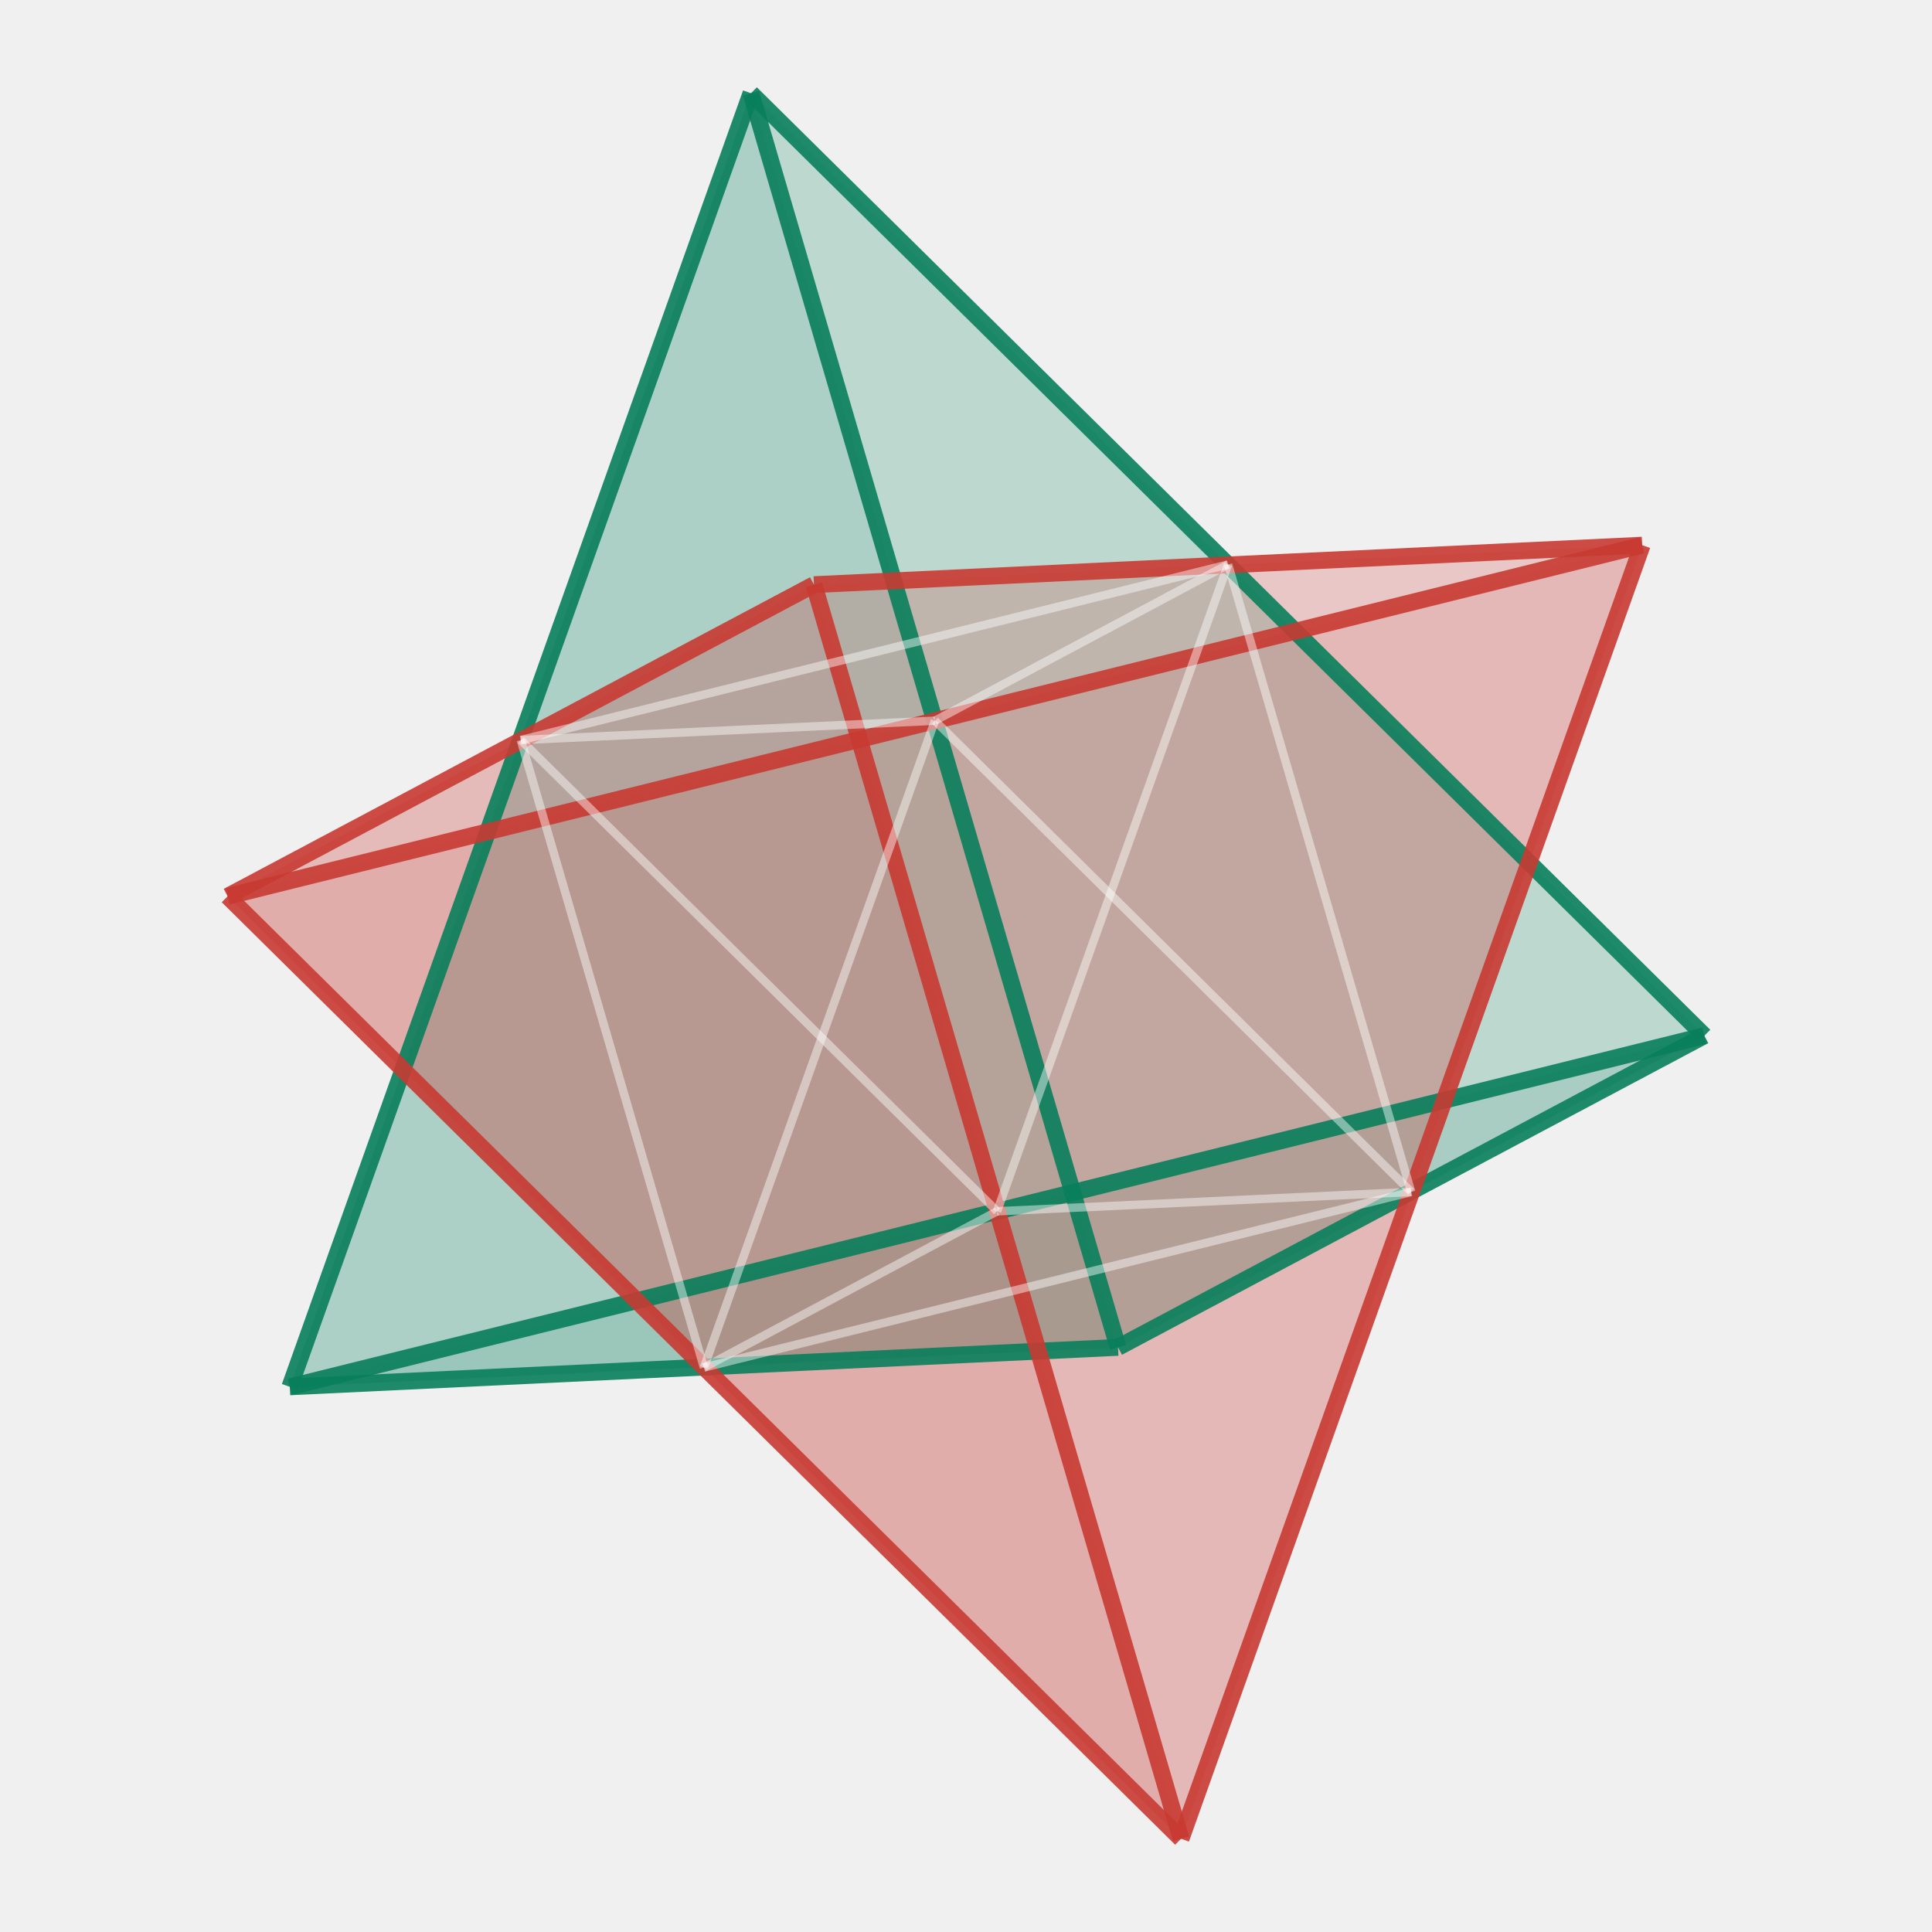
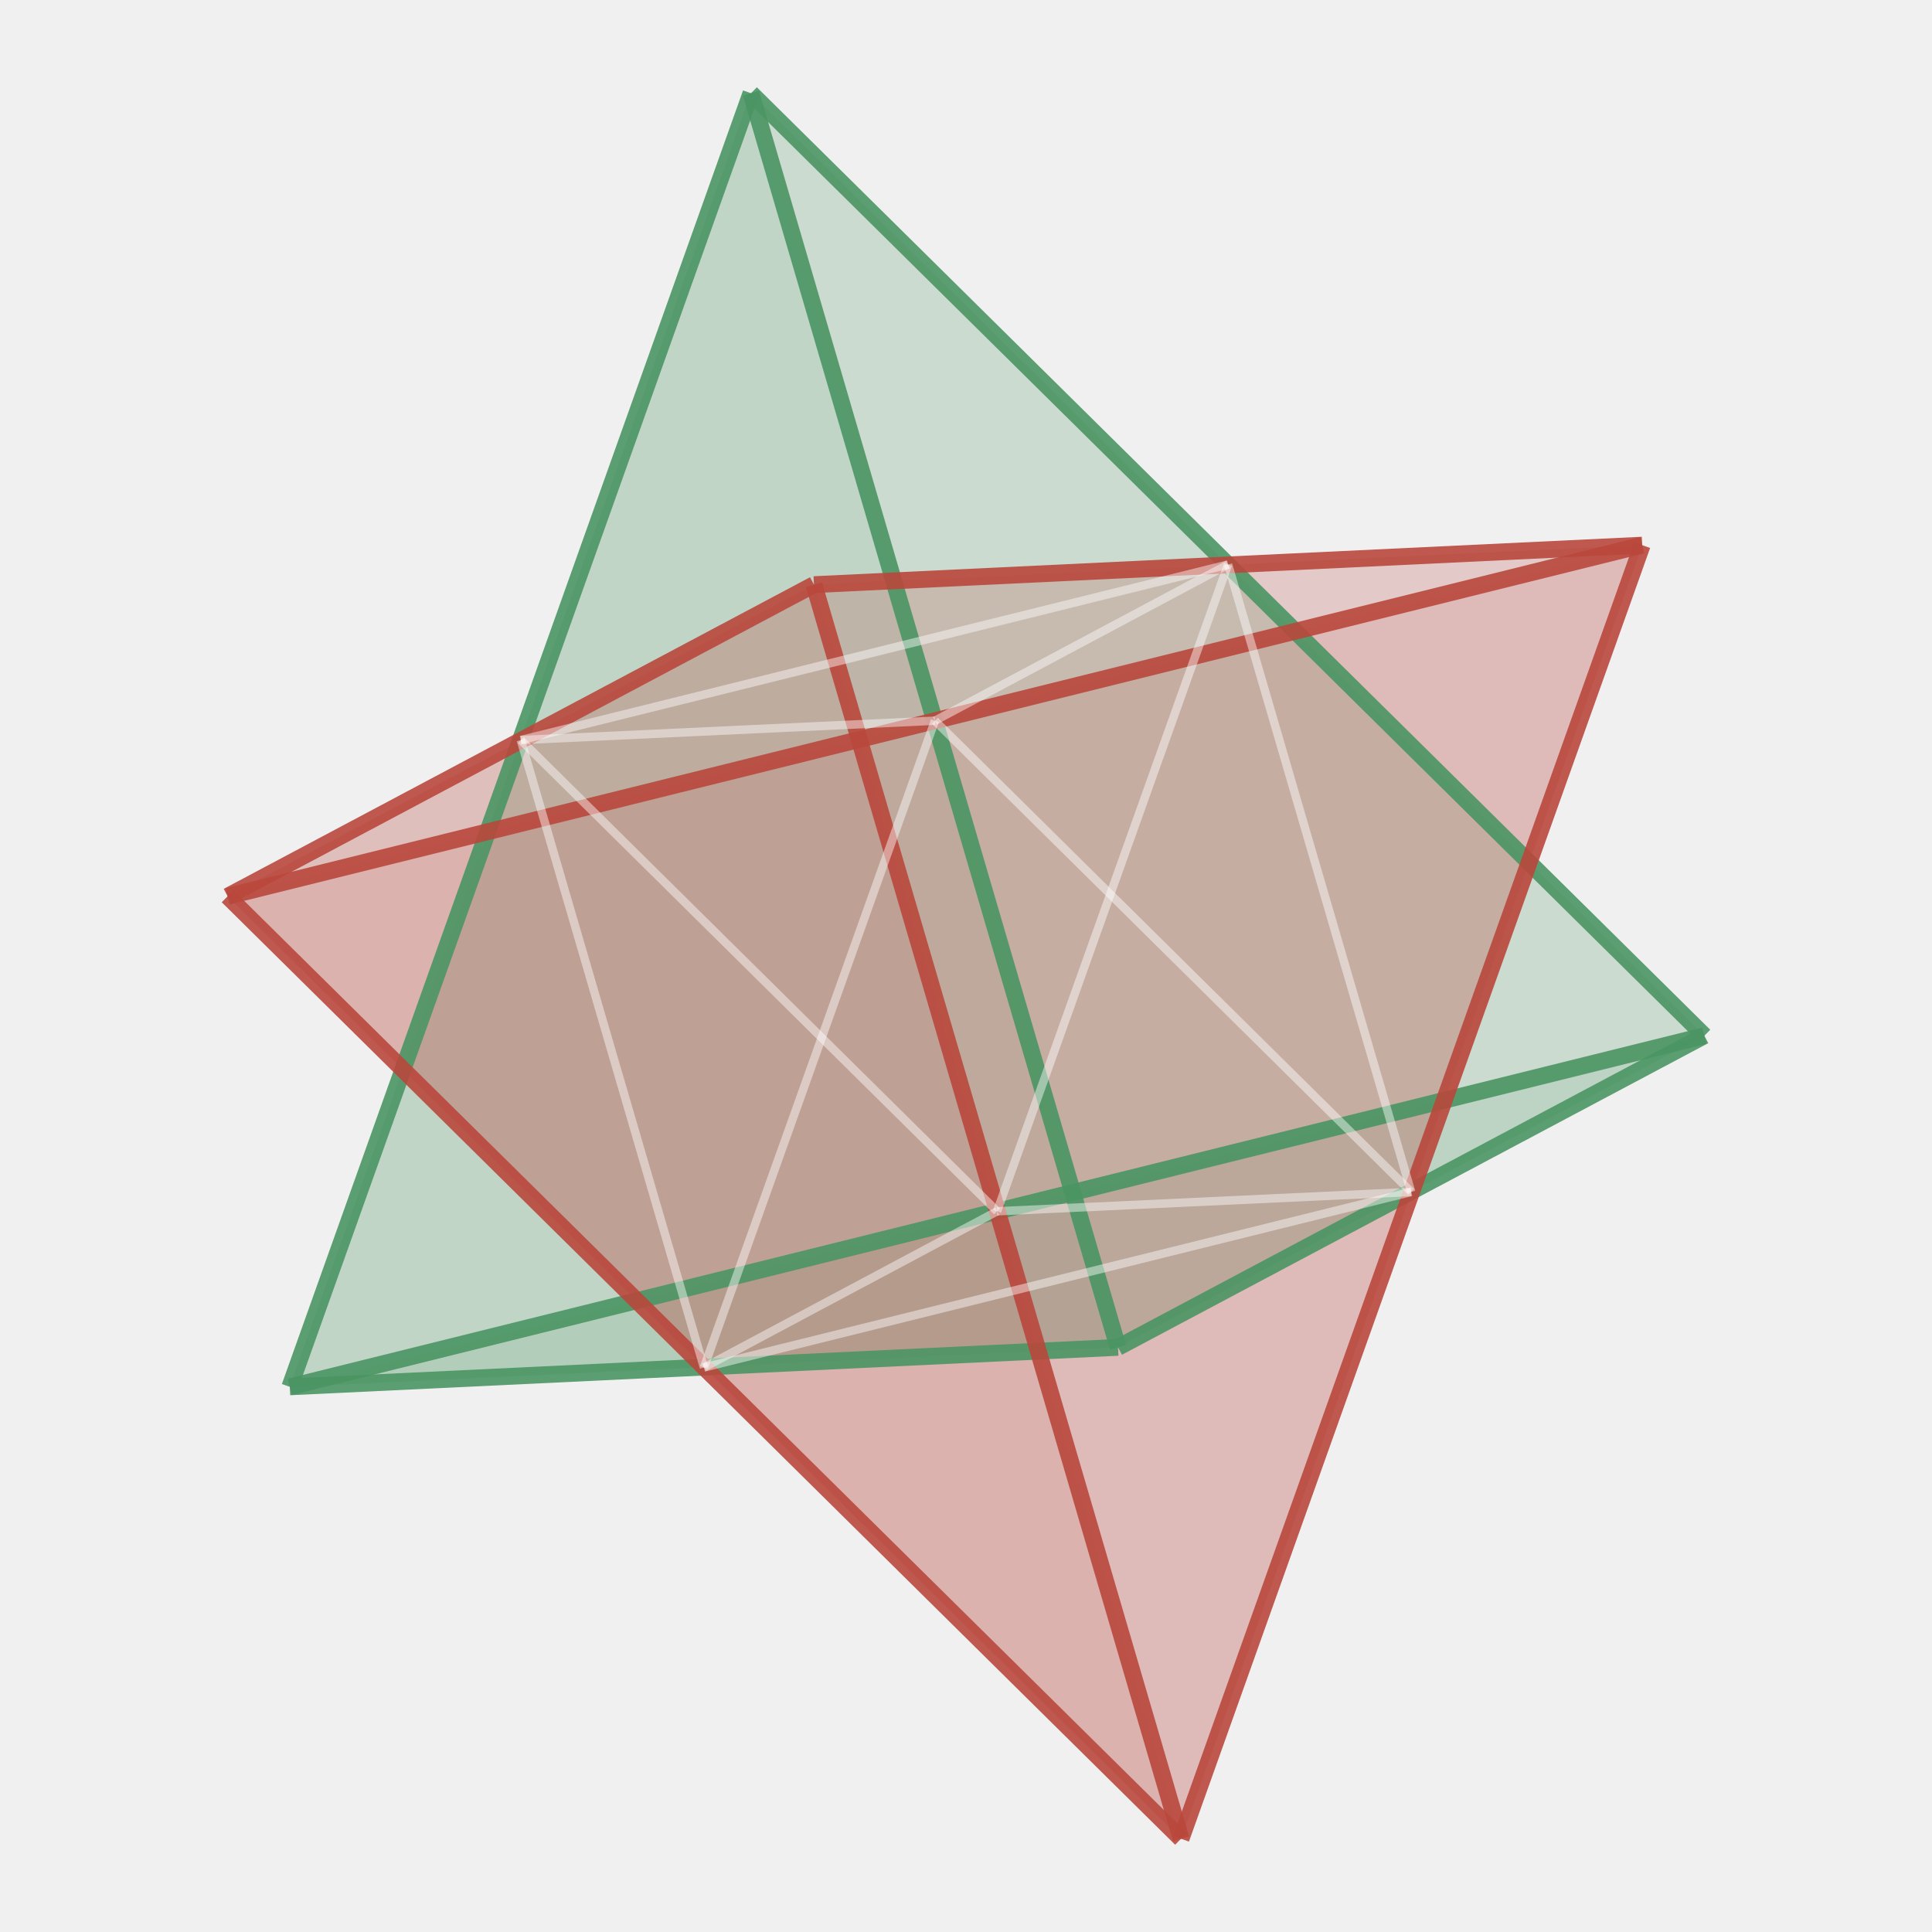
<svg xmlns="http://www.w3.org/2000/svg" viewBox="-10 -15 220 230" width="200" height="200">
-   <polygon points="74.4,-3.9 187.9,108.3 118.1,145.4" fill="#087F5B" fill-opacity="0.15" />
-   <polygon points="74.4,-3.9 118.1,145.4 19.5,150.1" fill="#087F5B" fill-opacity="0.22" />
-   <polygon points="74.4,-3.9 19.5,150.1 187.9,108.3" fill="#087F5B" fill-opacity="0.08" />
-   <polygon points="187.9,108.3 19.5,150.1 118.1,145.4" fill="#087F5B" fill-opacity="0.18" />
-   <polygon points="81.9,54.6 180.5,49.9 125.6,203.9" fill="#C83A32" fill-opacity="0.15" />
-   <polygon points="81.9,54.6 125.6,203.9 12.1,91.7" fill="#C83A32" fill-opacity="0.22" />
-   <polygon points="81.9,54.6 12.1,91.7 180.5,49.9" fill="#C83A32" fill-opacity="0.08" />
-   <polygon points="180.5,49.9 12.1,91.7 125.6,203.9" fill="#C83A32" fill-opacity="0.18" />
-   <line x1="74.4" y1="-3.9" x2="187.9" y2="108.3" stroke="#087F5B" stroke-width="2" stroke-opacity="0.9" />
-   <line x1="74.4" y1="-3.9" x2="19.5" y2="150.1" stroke="#087F5B" stroke-width="2" stroke-opacity="0.9" />
-   <line x1="74.4" y1="-3.9" x2="118.1" y2="145.4" stroke="#087F5B" stroke-width="2" stroke-opacity="0.9" />
-   <line x1="187.9" y1="108.3" x2="19.5" y2="150.1" stroke="#087F5B" stroke-width="2" stroke-opacity="0.9" />
-   <line x1="187.9" y1="108.3" x2="118.1" y2="145.4" stroke="#087F5B" stroke-width="2" stroke-opacity="0.9" />
-   <line x1="19.5" y1="150.1" x2="118.1" y2="145.4" stroke="#087F5B" stroke-width="2" stroke-opacity="0.9" />
-   <line x1="81.9" y1="54.6" x2="180.5" y2="49.9" stroke="#C83A32" stroke-width="2" stroke-opacity="0.9" />
-   <line x1="81.9" y1="54.6" x2="12.1" y2="91.7" stroke="#C83A32" stroke-width="2" stroke-opacity="0.9" />
-   <line x1="81.9" y1="54.6" x2="125.6" y2="203.9" stroke="#C83A32" stroke-width="2" stroke-opacity="0.9" />
-   <line x1="180.5" y1="49.9" x2="12.1" y2="91.7" stroke="#C83A32" stroke-width="2" stroke-opacity="0.9" />
-   <line x1="180.5" y1="49.9" x2="125.6" y2="203.9" stroke="#C83A32" stroke-width="2" stroke-opacity="0.9" />
-   <line x1="12.1" y1="91.7" x2="125.6" y2="203.9" stroke="#C83A32" stroke-width="2" stroke-opacity="0.9" />
+   <polygon points="74.4,-3.9 187.9,108.3 118.1,145.4" fill="#4B9563" fill-opacity="0.15" />
+   <polygon points="74.4,-3.9 118.1,145.4 19.5,150.1" fill="#4B9563" fill-opacity="0.22" />
+   <polygon points="74.4,-3.9 19.5,150.1 187.9,108.3" fill="#4B9563" fill-opacity="0.08" />
+   <polygon points="187.9,108.3 19.5,150.1 118.1,145.4" fill="#4B9563" fill-opacity="0.18" />
+   <polygon points="81.9,54.6 180.5,49.9 125.6,203.9" fill="#B9473C" fill-opacity="0.15" />
+   <polygon points="81.9,54.6 125.6,203.9 12.1,91.7" fill="#B9473C" fill-opacity="0.22" />
+   <polygon points="81.9,54.6 12.1,91.7 180.5,49.9" fill="#B9473C" fill-opacity="0.08" />
+   <polygon points="180.5,49.9 12.1,91.7 125.6,203.9" fill="#B9473C" fill-opacity="0.18" />
+   <line x1="74.4" y1="-3.9" x2="187.9" y2="108.3" stroke="#4B9563" stroke-width="2" stroke-opacity="0.9" />
+   <line x1="74.4" y1="-3.9" x2="19.5" y2="150.1" stroke="#4B9563" stroke-width="2" stroke-opacity="0.9" />
+   <line x1="74.4" y1="-3.9" x2="118.1" y2="145.4" stroke="#4B9563" stroke-width="2" stroke-opacity="0.9" />
+   <line x1="187.9" y1="108.3" x2="19.5" y2="150.1" stroke="#4B9563" stroke-width="2" stroke-opacity="0.9" />
+   <line x1="187.9" y1="108.3" x2="118.1" y2="145.4" stroke="#4B9563" stroke-width="2" stroke-opacity="0.9" />
+   <line x1="19.5" y1="150.1" x2="118.1" y2="145.4" stroke="#4B9563" stroke-width="2" stroke-opacity="0.9" />
+   <line x1="81.9" y1="54.6" x2="180.5" y2="49.9" stroke="#B9473C" stroke-width="2" stroke-opacity="0.9" />
+   <line x1="81.9" y1="54.6" x2="12.1" y2="91.7" stroke="#B9473C" stroke-width="2" stroke-opacity="0.9" />
+   <line x1="81.9" y1="54.6" x2="125.6" y2="203.9" stroke="#B9473C" stroke-width="2" stroke-opacity="0.9" />
+   <line x1="180.5" y1="49.9" x2="12.1" y2="91.7" stroke="#B9473C" stroke-width="2" stroke-opacity="0.9" />
+   <line x1="180.5" y1="49.9" x2="125.6" y2="203.9" stroke="#B9473C" stroke-width="2" stroke-opacity="0.9" />
+   <line x1="12.1" y1="91.7" x2="125.6" y2="203.9" stroke="#B9473C" stroke-width="2" stroke-opacity="0.9" />
  <line x1="131.2" y1="52.2" x2="47" y2="73.1" stroke="white" stroke-width="1" stroke-opacity="0.45" />
  <line x1="131.2" y1="52.2" x2="96.3" y2="70.8" stroke="white" stroke-width="1" stroke-opacity="0.45" />
  <line x1="131.2" y1="52.2" x2="103.7" y2="129.2" stroke="white" stroke-width="1" stroke-opacity="0.45" />
  <line x1="131.2" y1="52.2" x2="153" y2="126.9" stroke="white" stroke-width="1" stroke-opacity="0.45" />
  <line x1="47" y1="73.1" x2="96.3" y2="70.8" stroke="white" stroke-width="1" stroke-opacity="0.45" />
  <line x1="47" y1="73.1" x2="103.7" y2="129.2" stroke="white" stroke-width="1" stroke-opacity="0.45" />
  <line x1="47" y1="73.1" x2="68.8" y2="147.8" stroke="white" stroke-width="1" stroke-opacity="0.45" />
  <line x1="96.3" y1="70.8" x2="153" y2="126.9" stroke="white" stroke-width="1" stroke-opacity="0.45" />
  <line x1="96.3" y1="70.8" x2="68.8" y2="147.8" stroke="white" stroke-width="1" stroke-opacity="0.45" />
  <line x1="103.7" y1="129.2" x2="153" y2="126.9" stroke="white" stroke-width="1" stroke-opacity="0.45" />
  <line x1="103.7" y1="129.2" x2="68.8" y2="147.8" stroke="white" stroke-width="1" stroke-opacity="0.45" />
  <line x1="153" y1="126.9" x2="68.8" y2="147.8" stroke="white" stroke-width="1" stroke-opacity="0.45" />
</svg>
